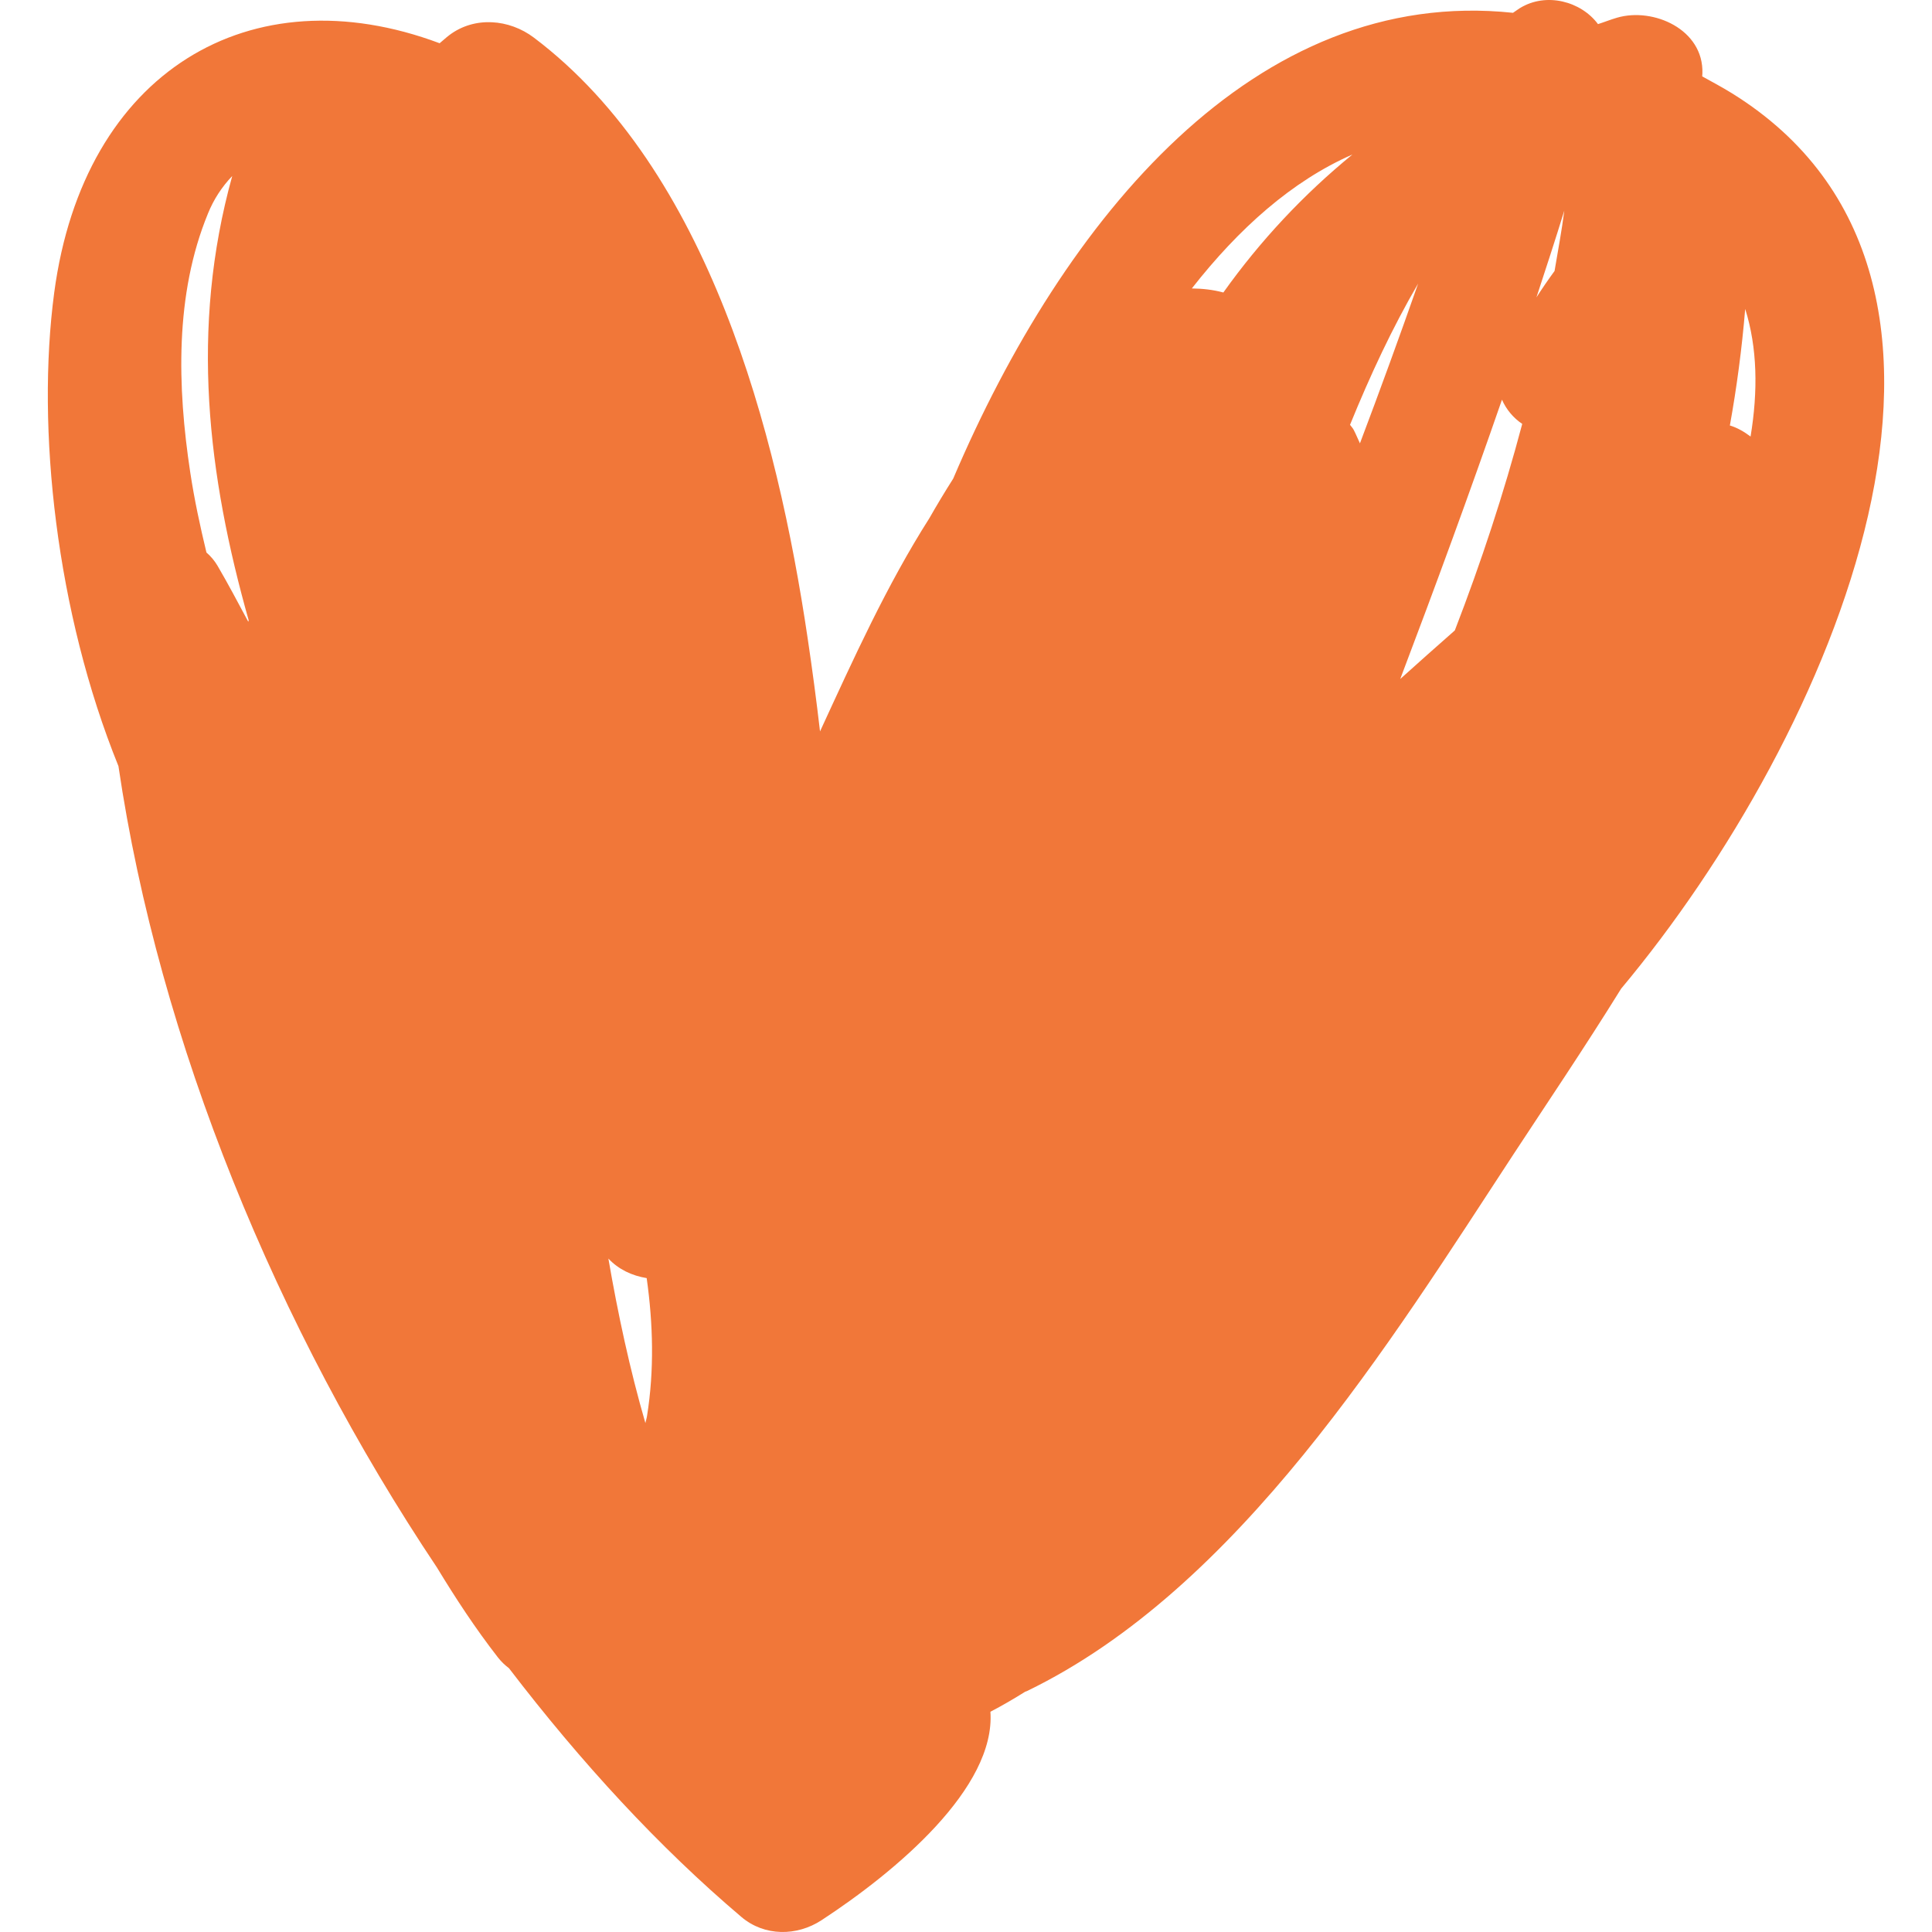
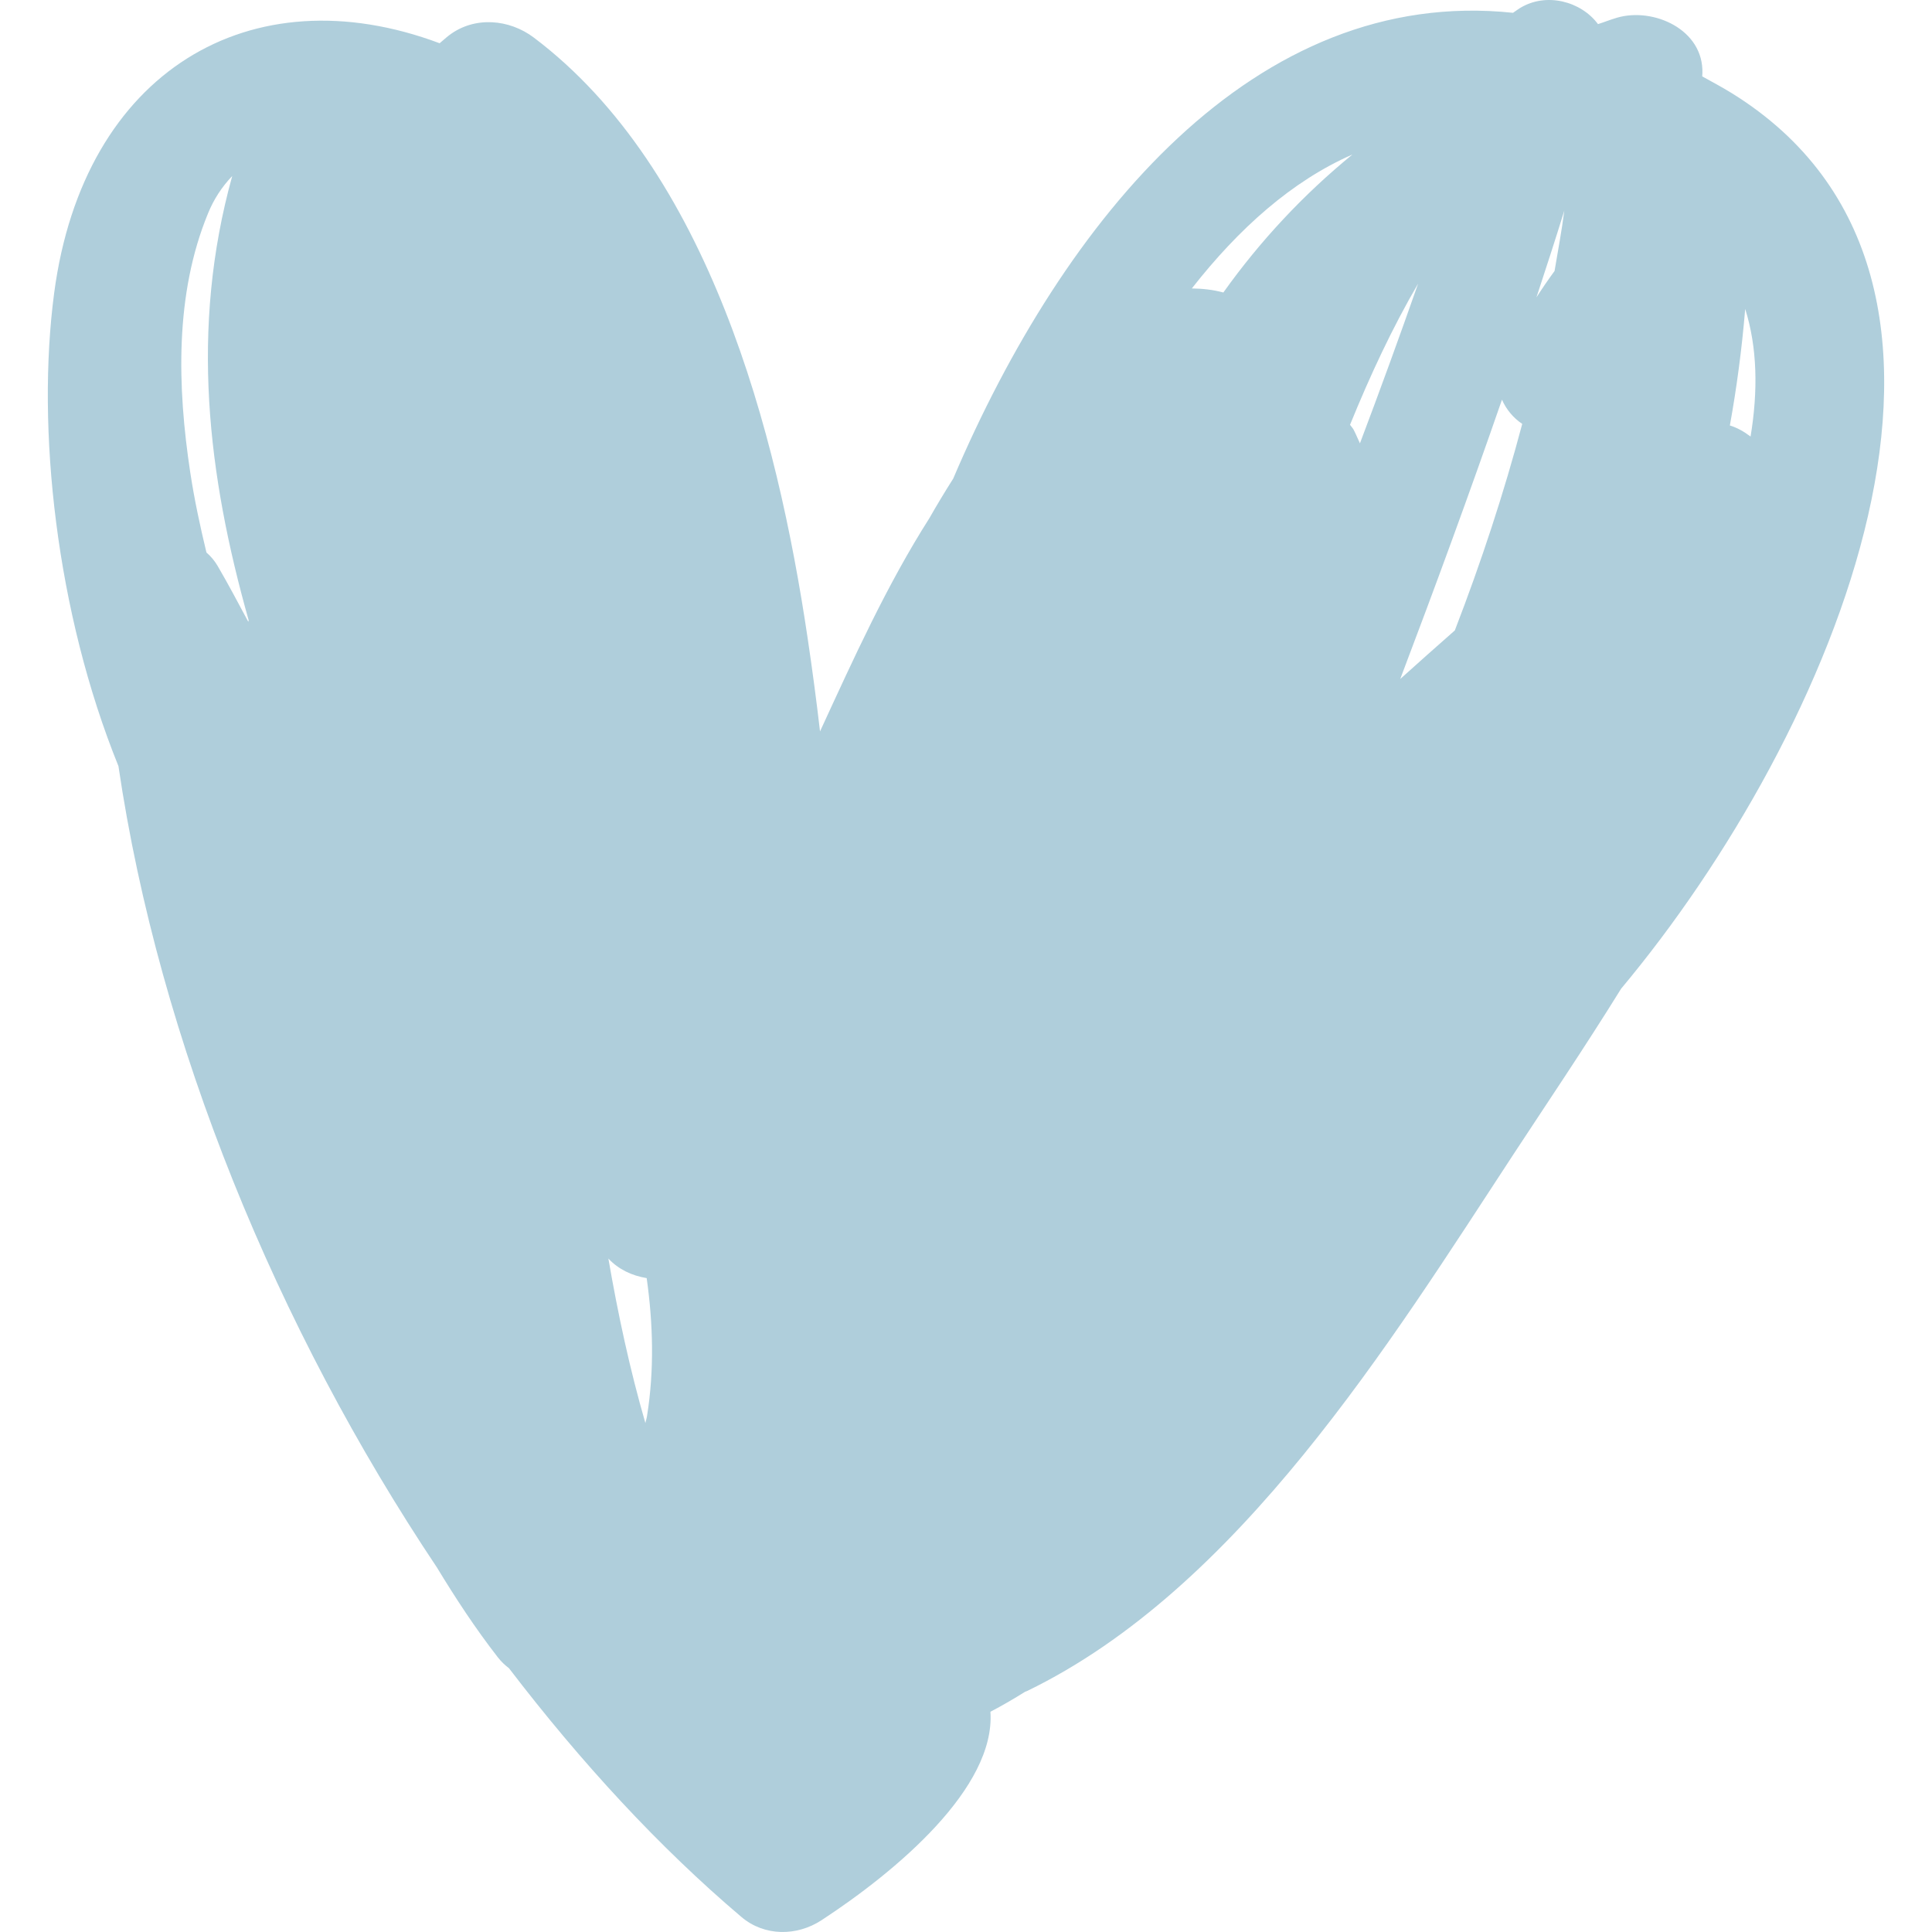
<svg xmlns="http://www.w3.org/2000/svg" preserveAspectRatio="xMidYMid meet" data-bbox="23.96 20.001 152.08 160.001" width="200" height="200" viewBox="23.96 20.001 152.08 160.001" data-type="color" role="presentation" aria-hidden="true">
  <g>
-     <path style="fill:#F17739;" d="M163.427 27.721c-.83-.513-1.641-.941-2.457-1.394.003-.081.013-.163.016-.244.119-3.652-4.067-5.495-7.072-4.616-.547.16-1.041.361-1.575.531-1.392-1.88-4.285-2.674-6.479-1.318-.193.119-.368.26-.558.382-21.359-2.25-37.176 17.016-46.362 38.578a80.131 80.131 0 0 0-1.977 3.282c-3.522 5.535-6.265 11.602-9.052 17.651a240.177 240.177 0 0 0-1.027-7.732c-2.527-17.054-8.181-38.787-22.671-49.725-2.034-1.535-4.909-1.795-7.016-.196-.28.212-.52.444-.789.662C40.76 17.723 26.93 25.91 24.489 44.238c-1.5 11.263.166 26.5 5.32 39.211 3.37 22.874 13.152 46.59 26.373 66.361 1.545 2.544 3.183 5.049 5.057 7.457.279.358.589.643.911.889 5.975 7.813 12.448 14.839 19.254 20.604 1.909 1.616 4.591 1.6 6.631.266 6.192-4.051 14.422-10.961 13.987-17.266.97-.501 1.93-1.065 2.883-1.659.043-.019.087-.025.13-.046 17.553-8.491 30.088-28.871 40.365-44.552 2.587-3.946 5.736-8.596 8.857-13.625 17.523-20.954 33.945-58.792 9.17-74.157zM40.562 71.493c-.836-1.556-1.659-3.119-2.552-4.646a4.443 4.443 0 0 0-.914-1.091c-.524-2.173-.998-4.371-1.34-6.627-1.072-7.067-1.293-14.738 1.467-21.446a9.787 9.787 0 0 1 2.009-3.105c-3.52 12.67-2.02 24.814 1.362 36.794-.008.04-.024.08-.032.121zm33.024 65.761c-.036.228-.095.391-.138.6-1.291-4.448-2.278-9.061-3.065-13.624.841.901 1.961 1.423 3.172 1.619.533 3.791.634 7.622.031 11.405zM132 32.798a58.912 58.912 0 0 0-10.687 11.427c-.868-.236-1.739-.325-2.611-.336 3.883-4.957 8.292-8.901 13.298-11.091zm.103 22.793c-.084-.16-.203-.268-.299-.409 1.662-4.089 3.504-8.036 5.64-11.696a575.626 575.626 0 0 1-4.819 13.231c-.178-.373-.33-.76-.522-1.126zm8.379 16.62a517.692 517.692 0 0 0-4.52 4.022c2.912-7.675 5.741-15.379 8.425-23.132a4.703 4.703 0 0 0 1.678 2.007c-1.52 5.729-3.396 11.44-5.583 17.103zm8.26-29.768a44.028 44.028 0 0 0-1.5 2.185c.783-2.391 1.567-4.781 2.307-7.186-.21 1.668-.53 3.334-.807 5.001zm16.233 13.711c-.532-.402-1.101-.733-1.714-.917.567-3.143.996-6.356 1.269-9.652 1.009 3.206 1.069 6.789.445 10.569z" data-color="1" />
+     <path style="fill:#afcedb;" d="M163.427 27.721c-.83-.513-1.641-.941-2.457-1.394.003-.081.013-.163.016-.244.119-3.652-4.067-5.495-7.072-4.616-.547.16-1.041.361-1.575.531-1.392-1.88-4.285-2.674-6.479-1.318-.193.119-.368.26-.558.382-21.359-2.25-37.176 17.016-46.362 38.578a80.131 80.131 0 0 0-1.977 3.282c-3.522 5.535-6.265 11.602-9.052 17.651a240.177 240.177 0 0 0-1.027-7.732c-2.527-17.054-8.181-38.787-22.671-49.725-2.034-1.535-4.909-1.795-7.016-.196-.28.212-.52.444-.789.662C40.76 17.723 26.93 25.91 24.489 44.238c-1.5 11.263.166 26.5 5.32 39.211 3.37 22.874 13.152 46.59 26.373 66.361 1.545 2.544 3.183 5.049 5.057 7.457.279.358.589.643.911.889 5.975 7.813 12.448 14.839 19.254 20.604 1.909 1.616 4.591 1.6 6.631.266 6.192-4.051 14.422-10.961 13.987-17.266.97-.501 1.93-1.065 2.883-1.659.043-.019.087-.025.13-.046 17.553-8.491 30.088-28.871 40.365-44.552 2.587-3.946 5.736-8.596 8.857-13.625 17.523-20.954 33.945-58.792 9.17-74.157zM40.562 71.493c-.836-1.556-1.659-3.119-2.552-4.646a4.443 4.443 0 0 0-.914-1.091c-.524-2.173-.998-4.371-1.34-6.627-1.072-7.067-1.293-14.738 1.467-21.446a9.787 9.787 0 0 1 2.009-3.105c-3.52 12.67-2.02 24.814 1.362 36.794-.008.04-.024.08-.032.121zm33.024 65.761c-.036.228-.095.391-.138.6-1.291-4.448-2.278-9.061-3.065-13.624.841.901 1.961 1.423 3.172 1.619.533 3.791.634 7.622.031 11.405zM132 32.798a58.912 58.912 0 0 0-10.687 11.427c-.868-.236-1.739-.325-2.611-.336 3.883-4.957 8.292-8.901 13.298-11.091zm.103 22.793c-.084-.16-.203-.268-.299-.409 1.662-4.089 3.504-8.036 5.64-11.696a575.626 575.626 0 0 1-4.819 13.231c-.178-.373-.33-.76-.522-1.126zm8.379 16.62a517.692 517.692 0 0 0-4.52 4.022c2.912-7.675 5.741-15.379 8.425-23.132a4.703 4.703 0 0 0 1.678 2.007c-1.52 5.729-3.396 11.44-5.583 17.103zm8.26-29.768a44.028 44.028 0 0 0-1.5 2.185c.783-2.391 1.567-4.781 2.307-7.186-.21 1.668-.53 3.334-.807 5.001zm16.233 13.711c-.532-.402-1.101-.733-1.714-.917.567-3.143.996-6.356 1.269-9.652 1.009 3.206 1.069 6.789.445 10.569z" data-color="1" />
  </g>
</svg>
